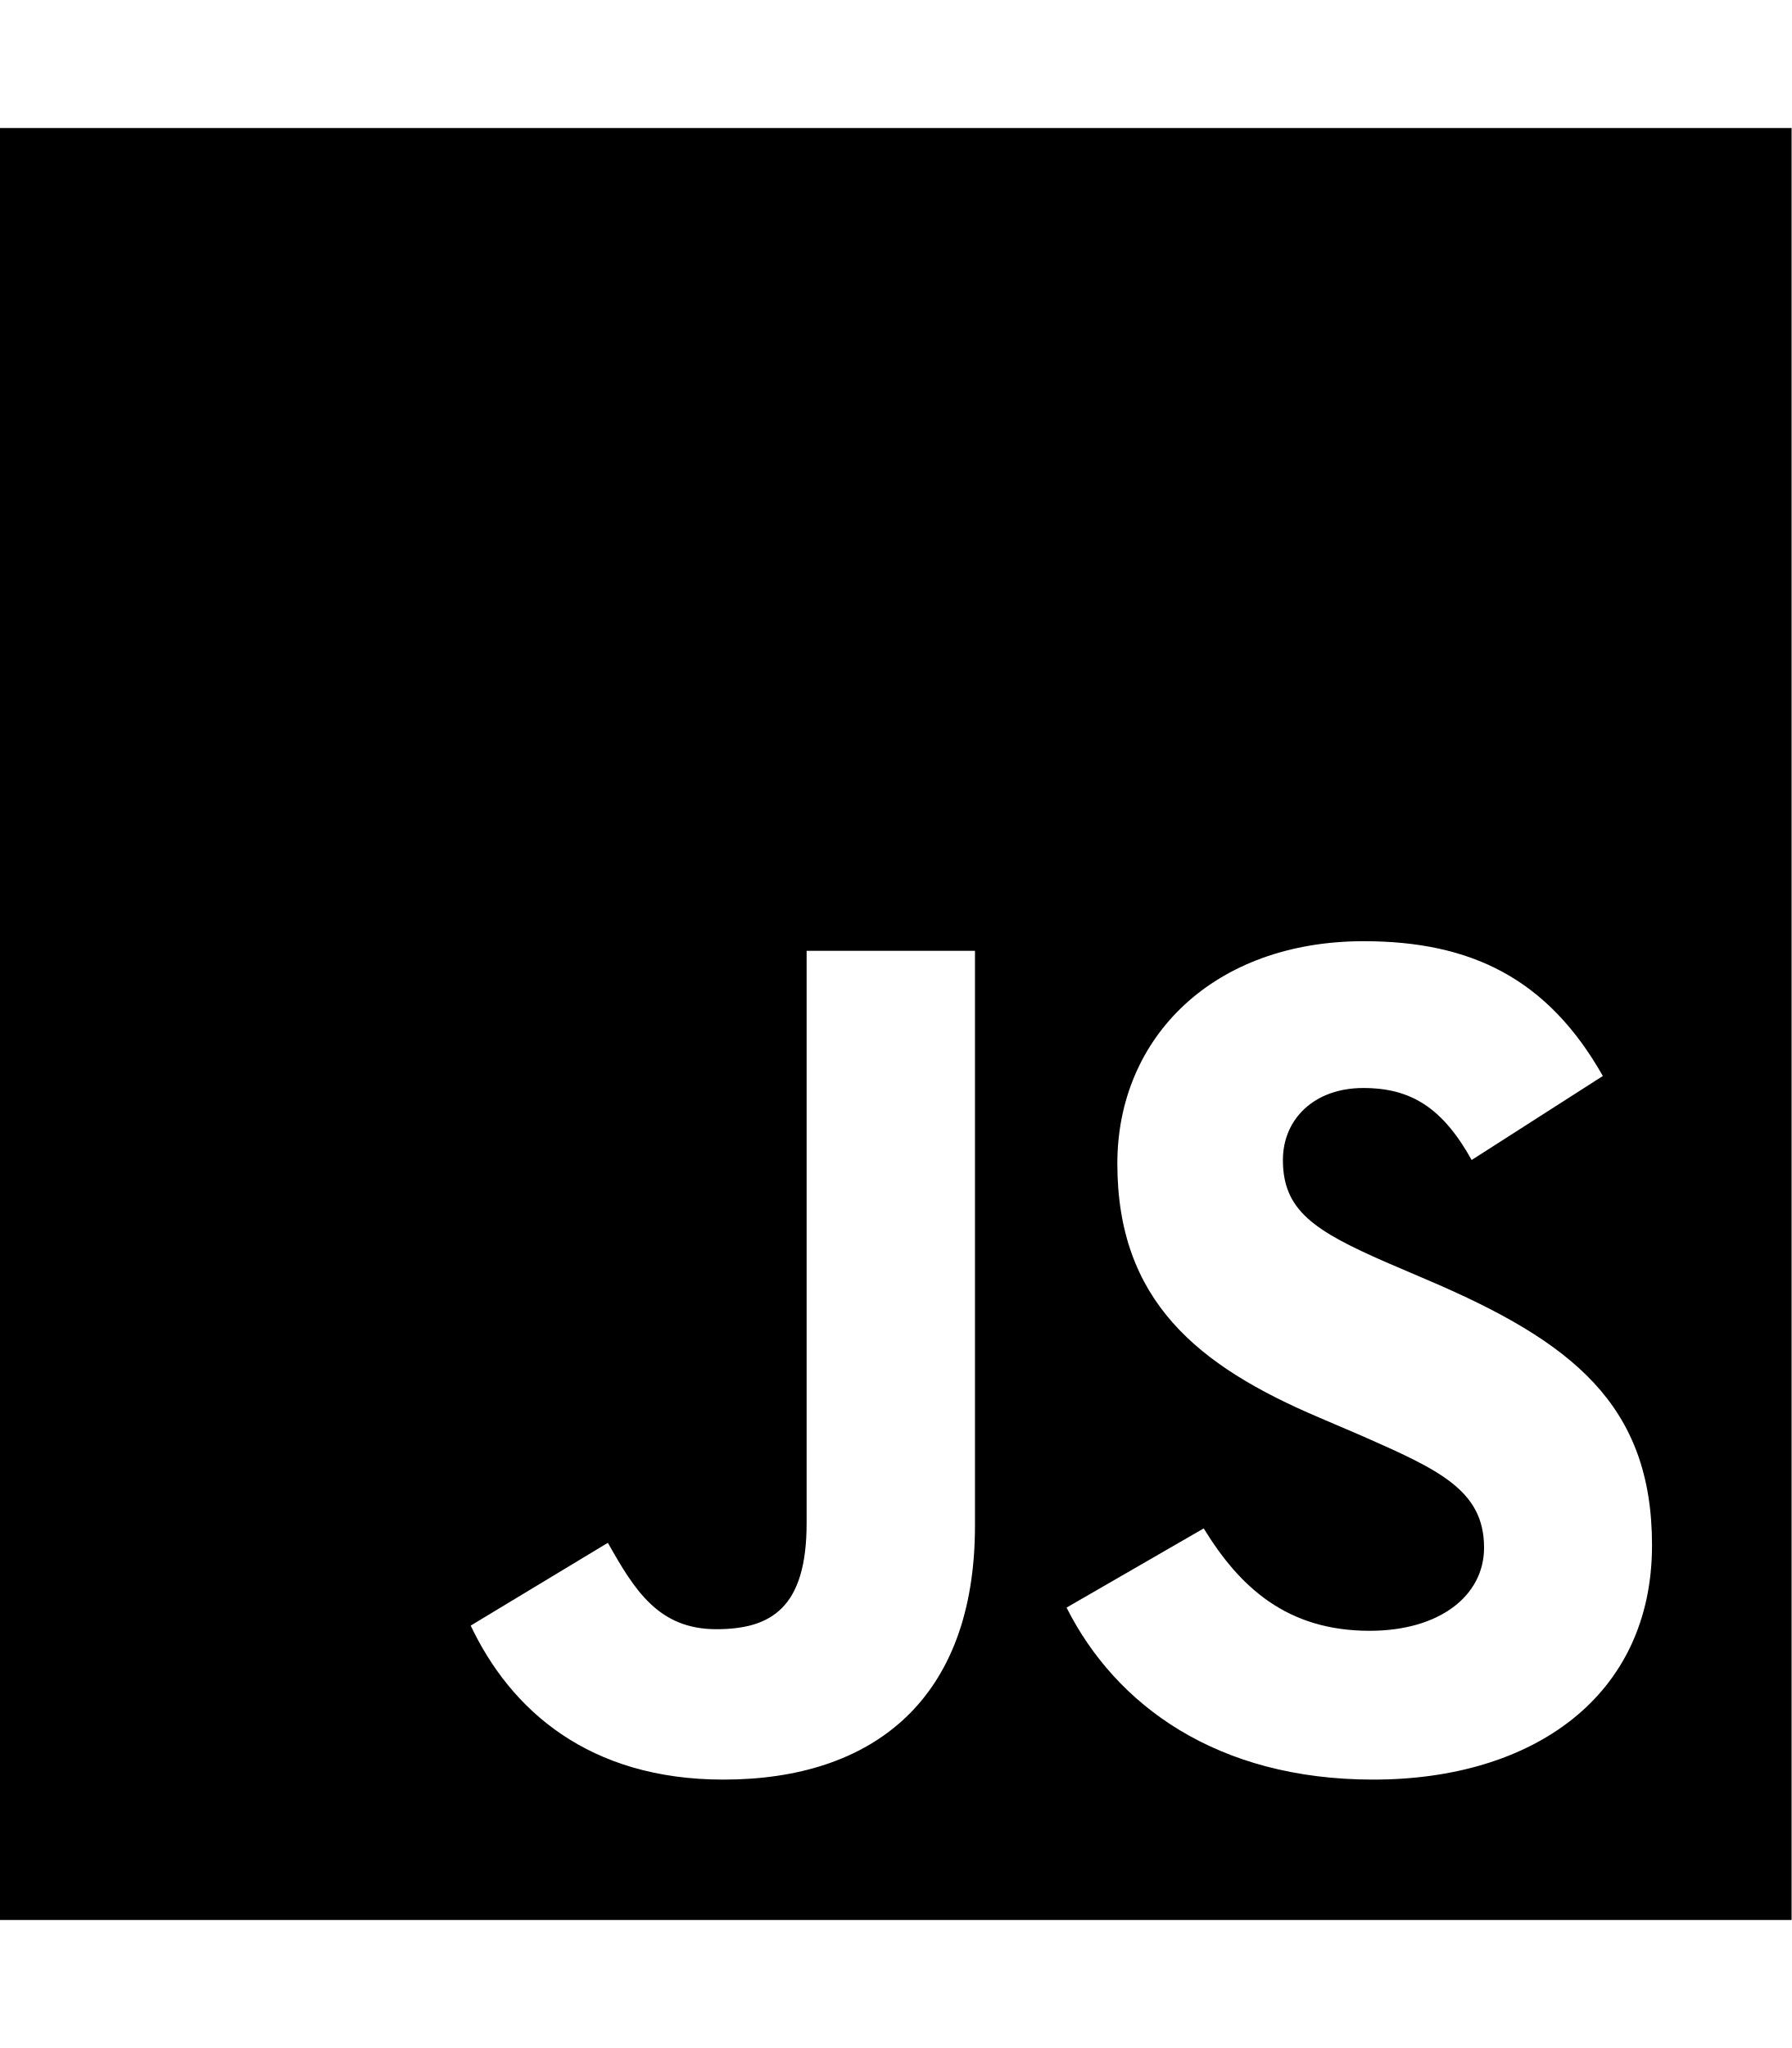
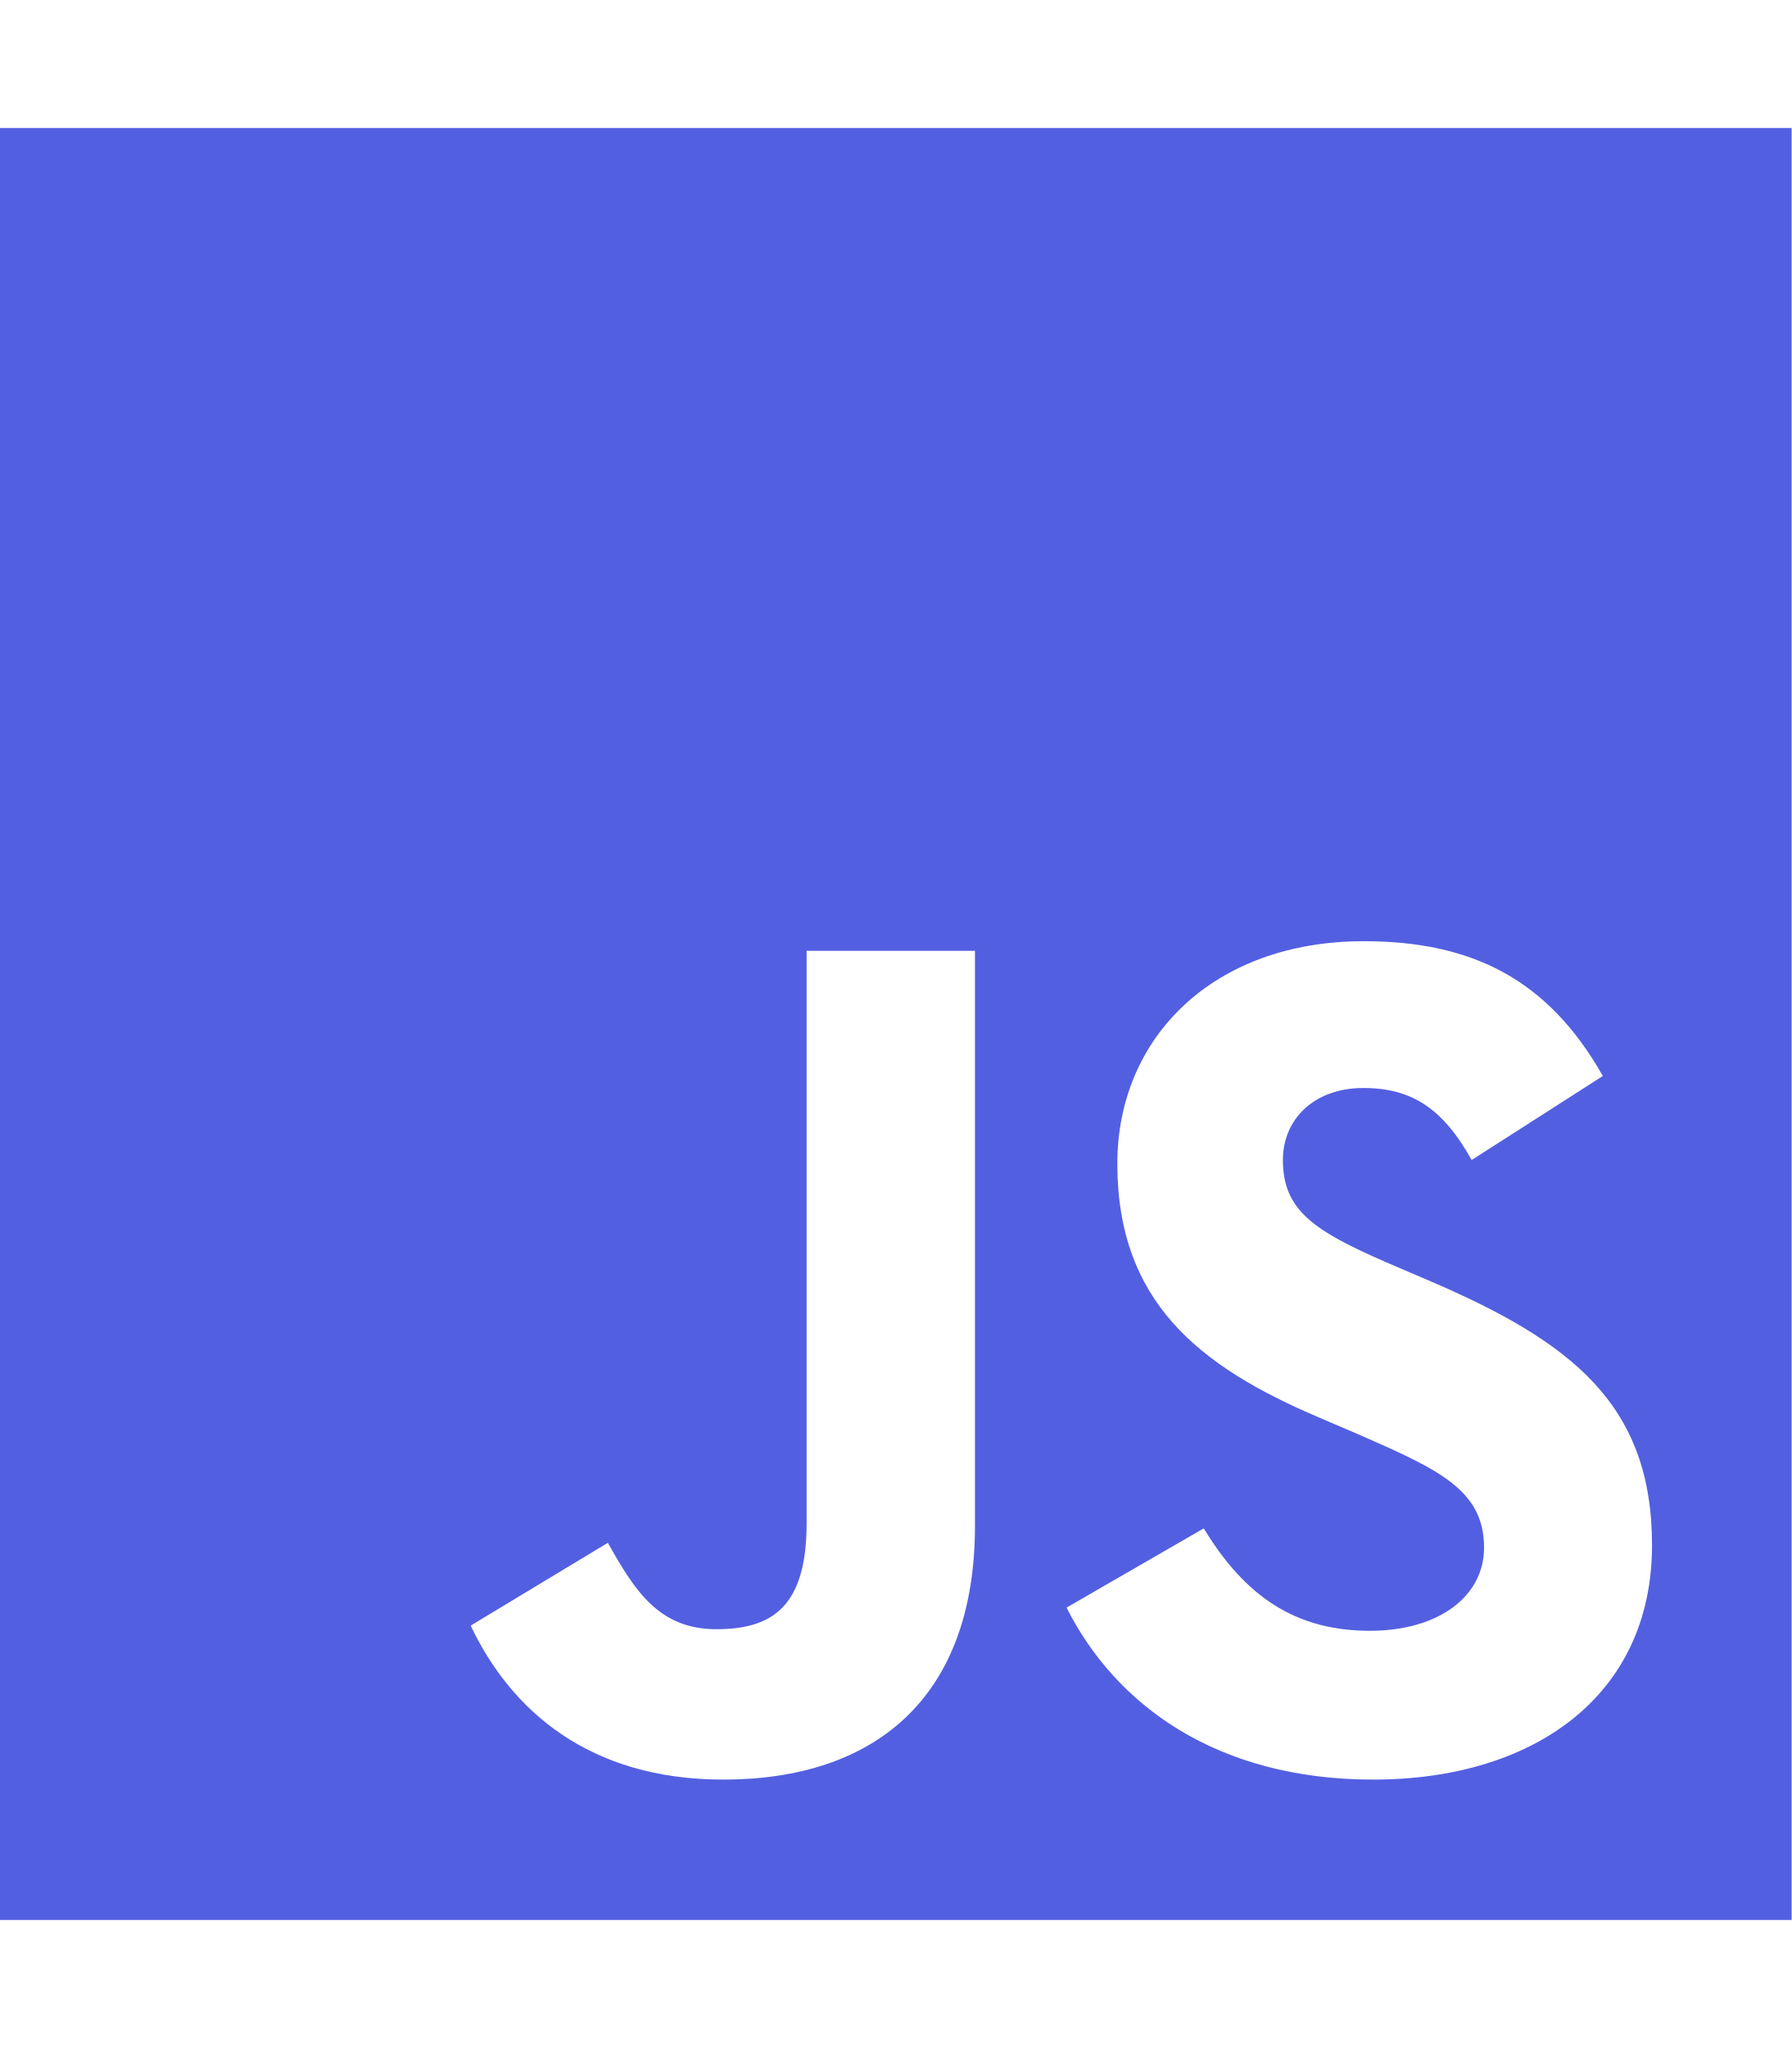
<svg xmlns="http://www.w3.org/2000/svg" viewBox="0 0 448 512">
-   <path d="M0 32v448h448V32H0zm243.8 349.4c0 43.6-25.6 63.5-62.9 63.5-33.7 0-53.2-17.4-63.2-38.5l34.3-20.7c6.6 11.7 12.6 21.6 27.1 21.6 13.8 0 22.6-5.4 22.6-26.5V237.7h42.1v143.7zm99.6 63.5c-39.1 0-64.4-18.6-76.7-43l34.3-19.8c9 14.7 20.8 25.6 41.5 25.6 17.4 0 28.6-8.7 28.6-20.8 0-14.4-11.4-19.5-30.7-28l-10.5-4.5c-30.4-12.9-50.5-29.2-50.5-63.5 0-31.6 24.1-55.6 61.6-55.6 26.8 0 46 9.3 59.8 33.7L368 290c-7.2-12.9-15-18-27.1-18-12.3 0-20.1 7.8-20.1 18 0 12.6 7.8 17.7 25.9 25.6l10.5 4.5c35.8 15.3 55.9 31 55.9 66.2 0 37.8-29.8 58.6-69.7 58.6z" />
+   <path fill="#535fe1" d="M0 32v448h448V32H0zm243.8 349.4c0 43.6-25.6 63.5-62.9 63.5-33.7 0-53.2-17.4-63.2-38.5l34.3-20.7c6.6 11.7 12.6 21.6 27.1 21.6 13.8 0 22.6-5.4 22.6-26.5V237.7h42.1v143.7zm99.6 63.5c-39.1 0-64.4-18.6-76.7-43l34.3-19.8c9 14.7 20.8 25.6 41.5 25.6 17.4 0 28.6-8.7 28.6-20.8 0-14.4-11.4-19.5-30.7-28l-10.5-4.5c-30.4-12.9-50.5-29.2-50.5-63.5 0-31.6 24.1-55.6 61.6-55.6 26.8 0 46 9.3 59.8 33.7L368 290c-7.2-12.9-15-18-27.1-18-12.3 0-20.1 7.8-20.1 18 0 12.6 7.8 17.7 25.9 25.6l10.5 4.5c35.8 15.3 55.9 31 55.9 66.2 0 37.8-29.8 58.6-69.7 58.6z" />
</svg>
